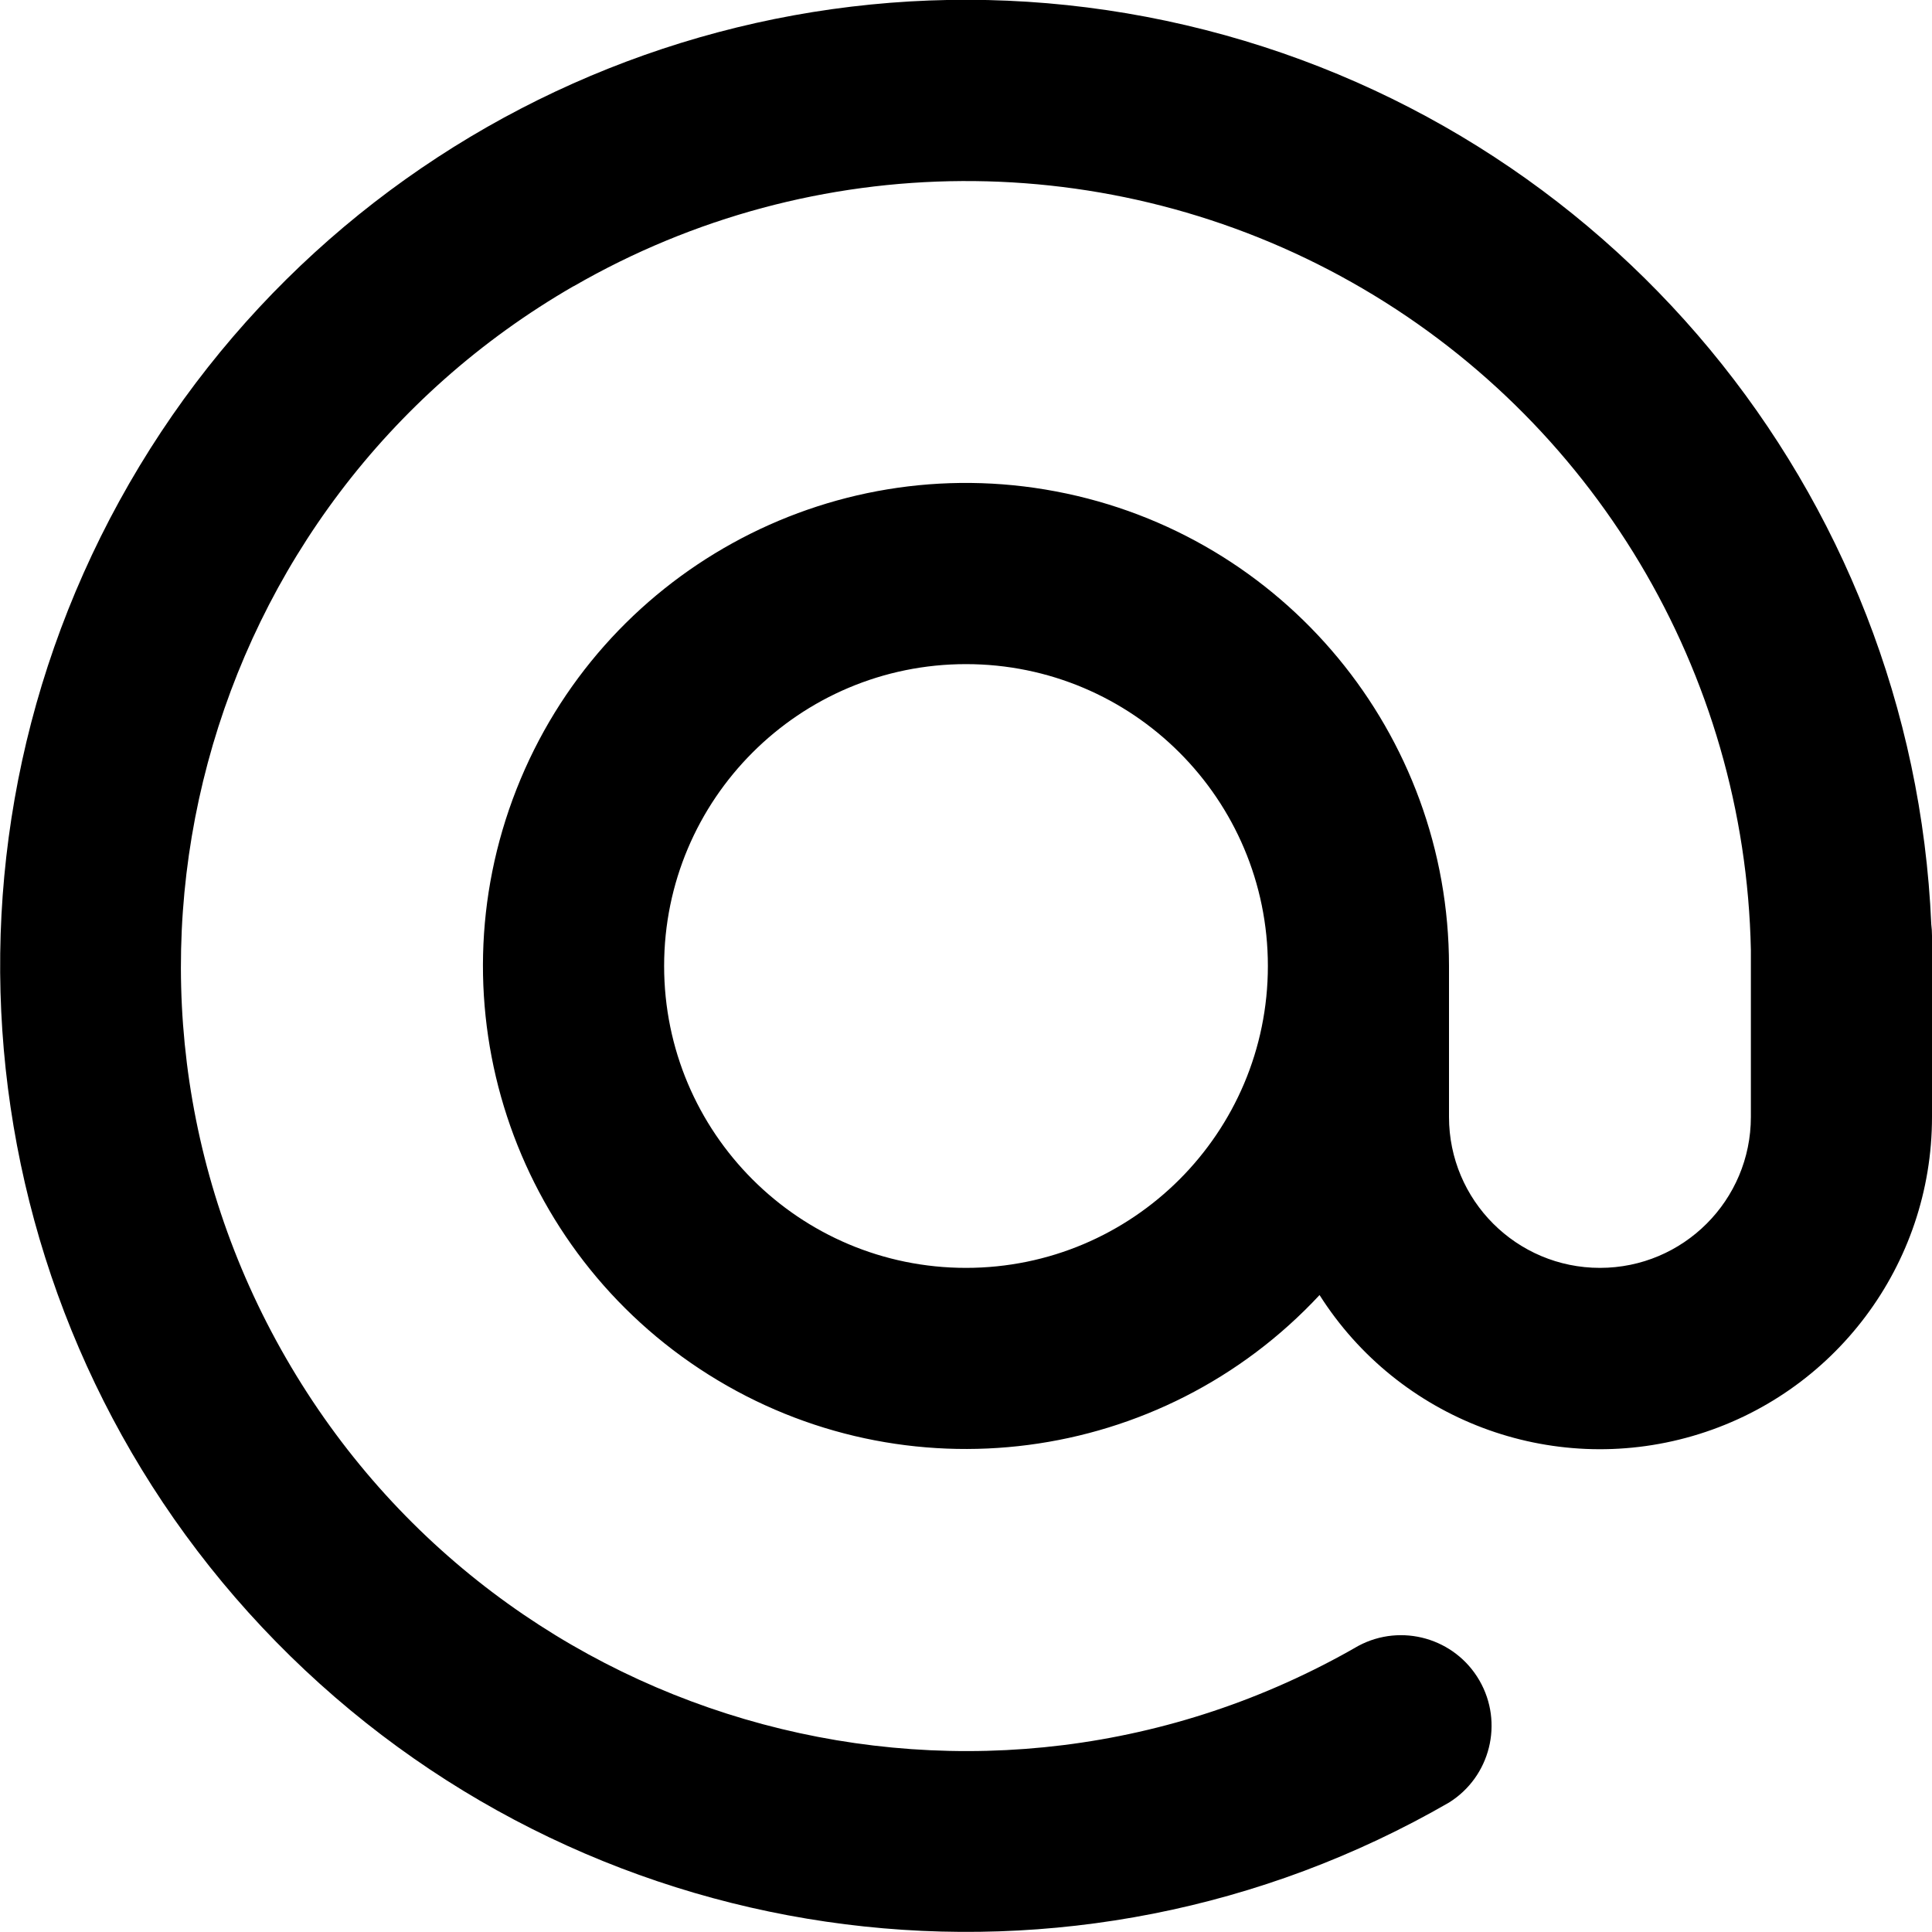
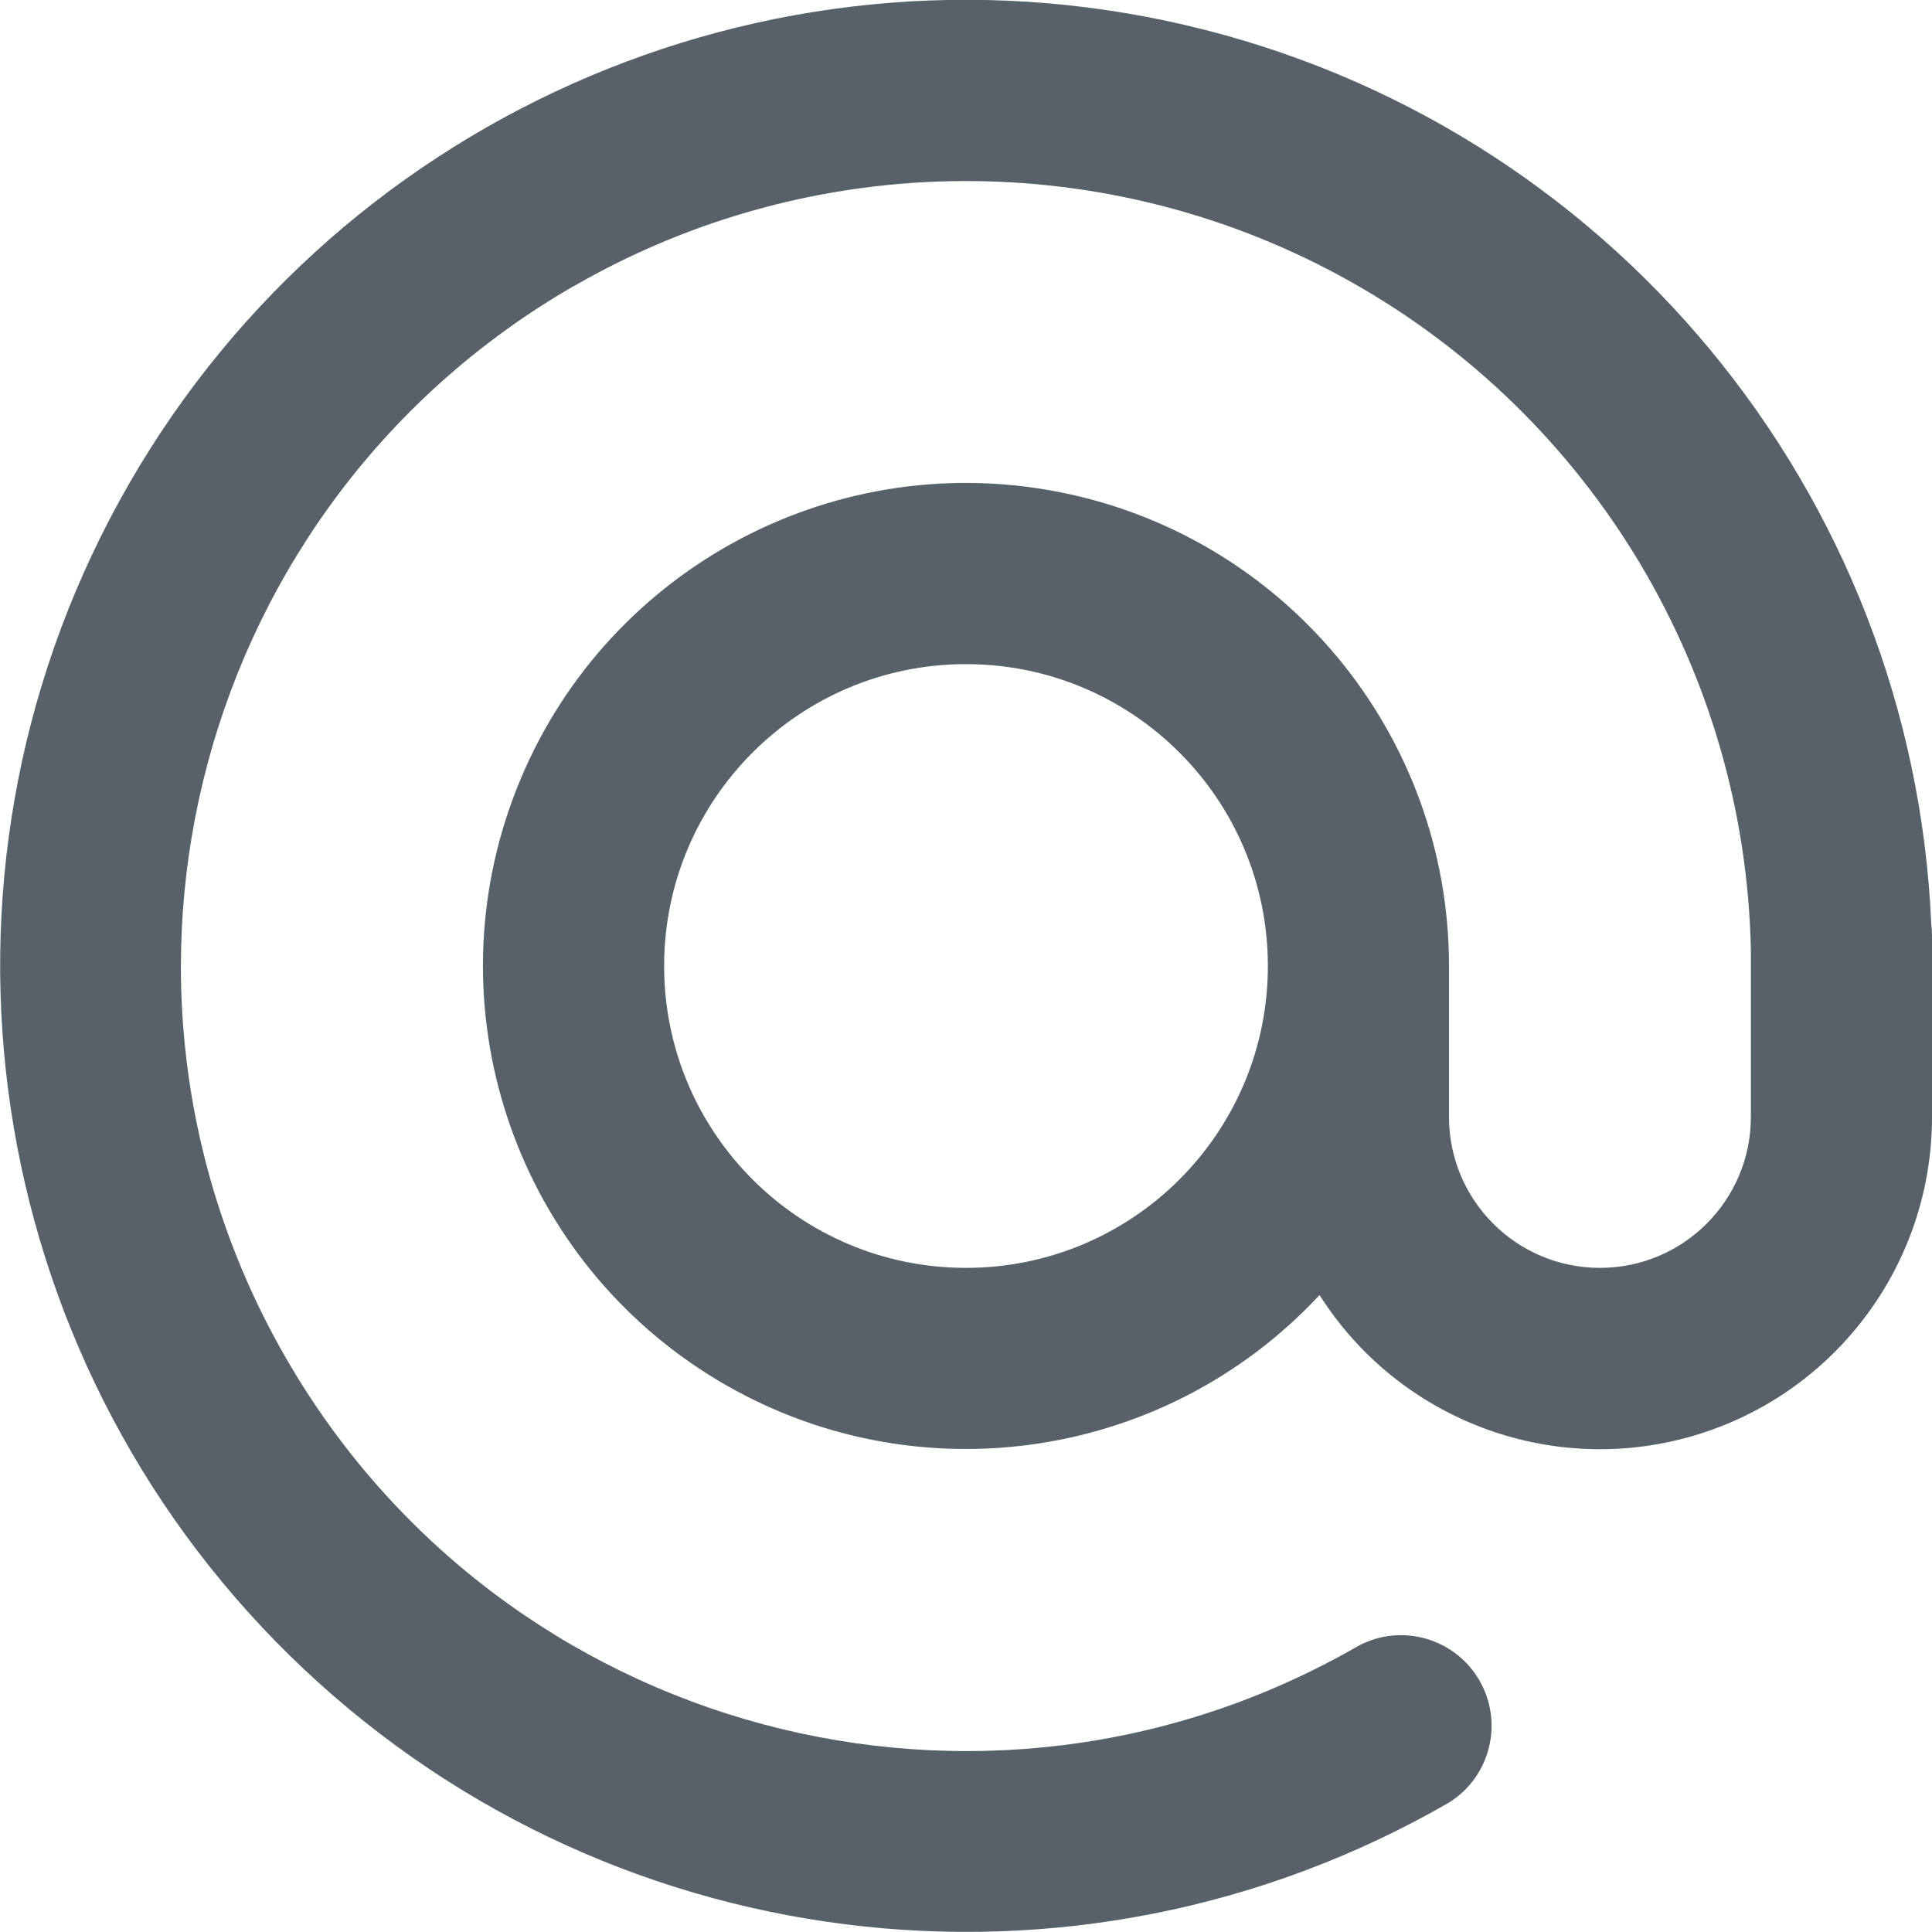
- <svg version="1.1" width="16" height="16" viewBox="0 0 16 16" class="snipdown snipdown-mention" aria-hidden="true">
+ <svg xmlns="http://www.w3.org/2000/svg" version="1.1" width="16" height="16" viewBox="0 0 16 16" class="snipdown snipdown-mention" style="fill:#586069;" aria-hidden="true">
  <path fill-rule="evenodd" d="M4.75 2.37a6.5 6.5 0 006.5 11.26.75.75 0 01.75 1.298 8 8 0 113.994-7.273.754.754 0 01.006.095v1.5a2.75 2.75 0 01-5.072 1.475A4 4 0 1112 8v1.25a1.25 1.25 0 002.5 0V7.867a6.5 6.5 0 00-9.75-5.496V2.37zM10.5 8a2.5 2.5 0 10-5 0 2.5 2.5 0 005 0z" />
</svg>
